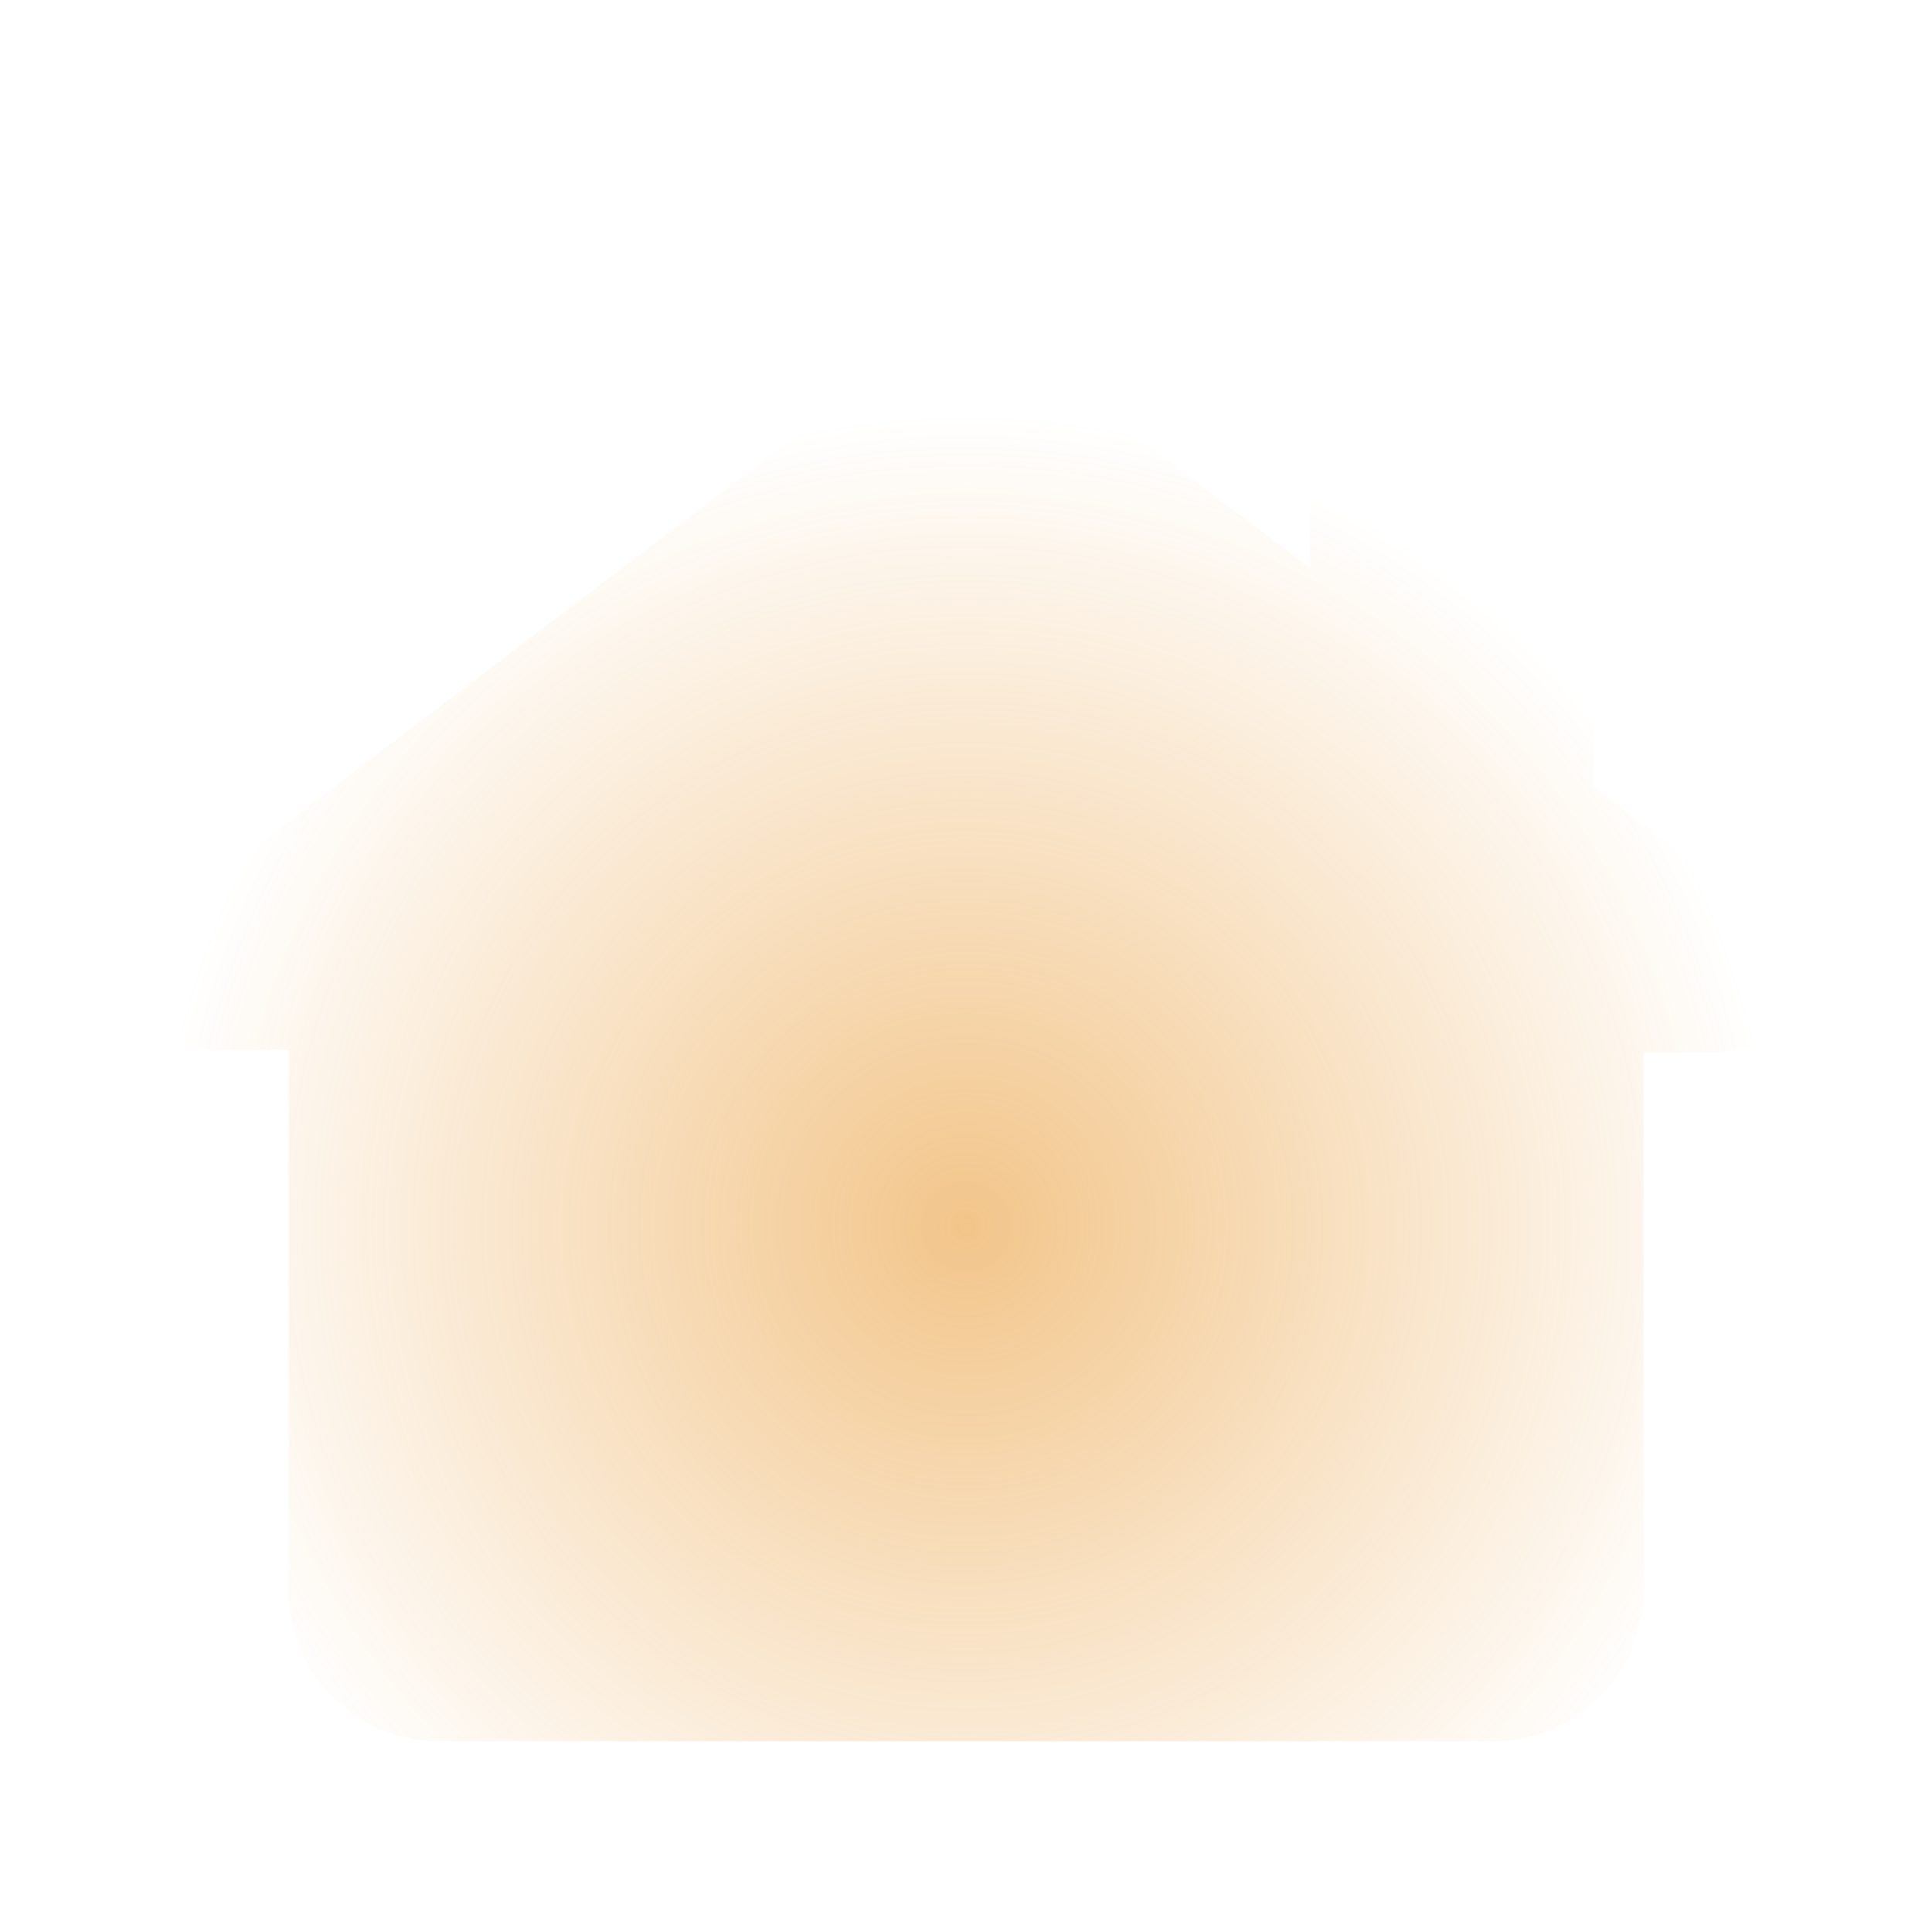
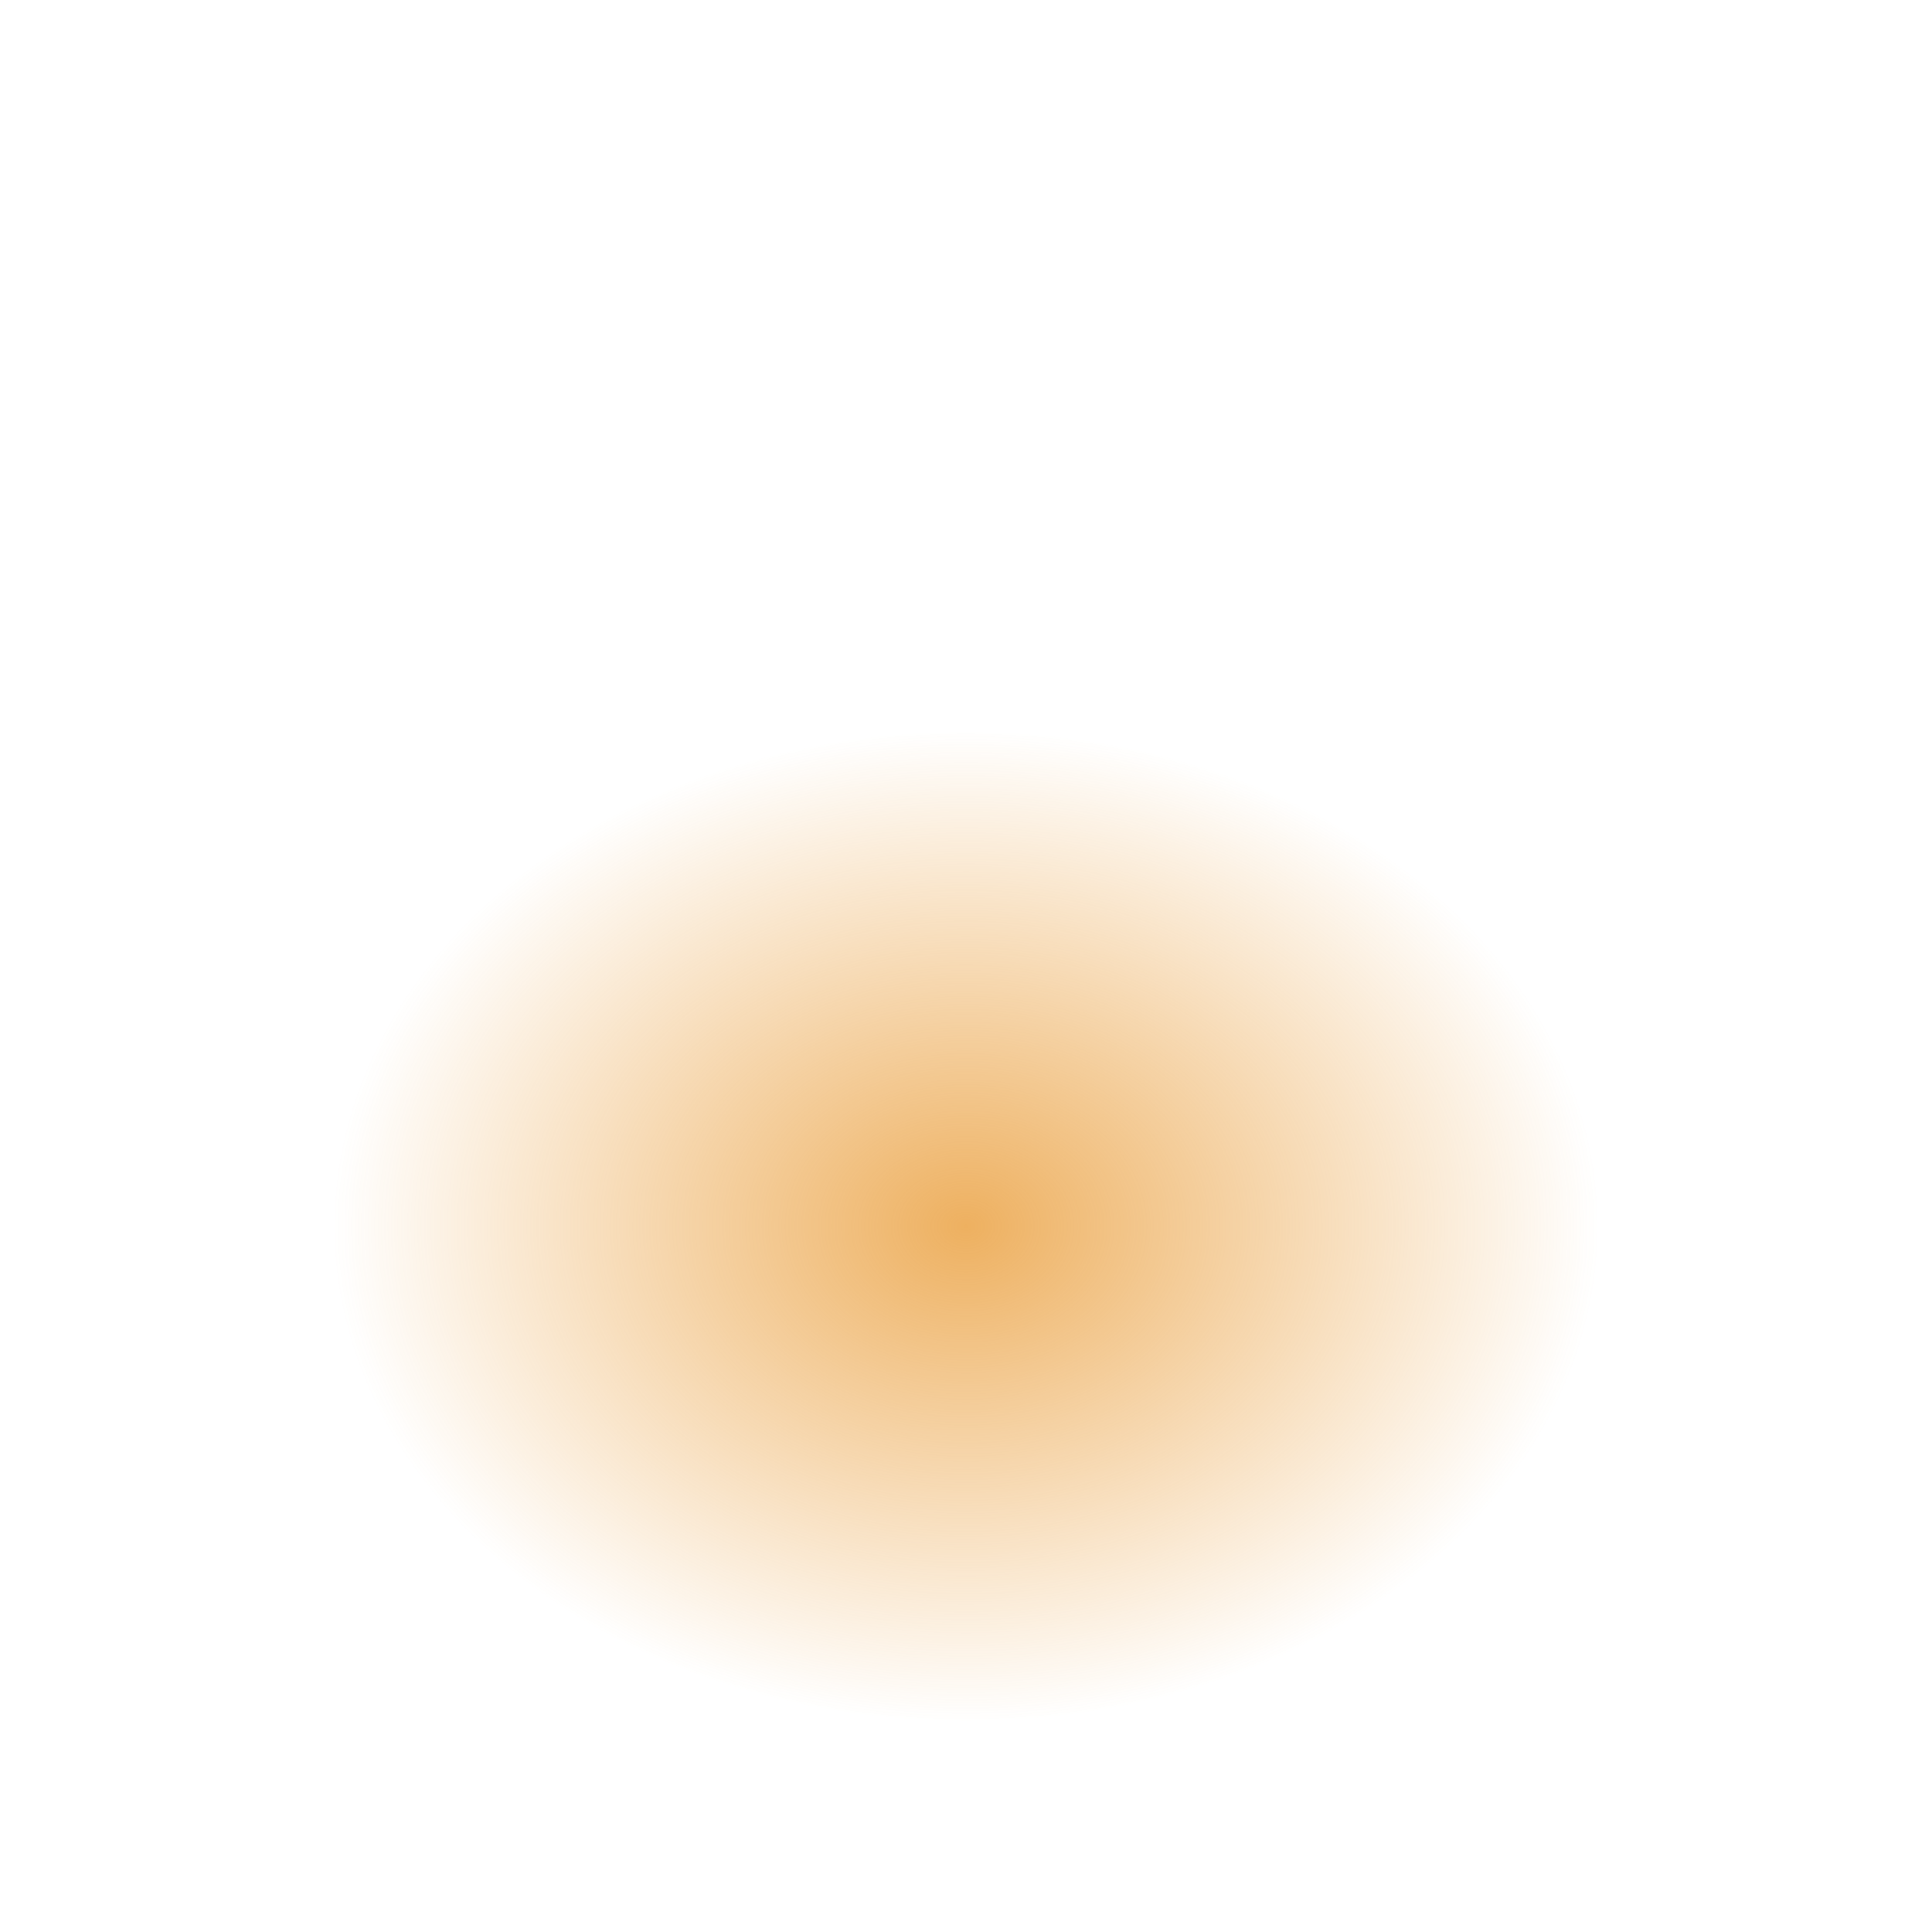
<svg xmlns="http://www.w3.org/2000/svg" viewBox="0 0 1024 1024">
  <defs>
-     <clipPath id="glow-clip">
-       <path transform="translate(512.02 565.78) scale(1.24) translate(-512 -512)" d="M191.5 504.5c-31.5 0-45-39.9-20-58.9L481.5 210c18-13.7 42.9-13.7 60.9 0l116.6 88.6V247c0-16.6 13.4-30 30-30h61c16.6 0 30 13.4 30 30v144.8l72.5 55.1c24.9 18.9 11.5 58.6-19.8 58.6h-31.2V736c0 35.3-28.7 64-64 64h-451c-35.3 0-64-28.7-64-64V504.5h-31z" />
-     </clipPath>
-     <radialGradient id="glow-fill" gradientUnits="userSpaceOnUse" cx="512" cy="650" r="430">
-       <stop offset="0" stop-color="#e8962b" stop-opacity="0.55" />
-       <stop offset=".55" stop-color="#e8962b" stop-opacity="0.248" />
+     <radialGradient id="glow-fill">
+       <stop offset="0" stop-color="#e8962b" stop-opacity="0.75" />
+       <stop offset=".5" stop-color="#e8962b" stop-opacity="0.375" />
      <stop offset="1" stop-color="#e8962b" stop-opacity="0" />
    </radialGradient>
  </defs>
-   <g clip-path="url(#glow-clip)">
-     <circle cx="512" cy="650" r="430" fill="url(#glow-fill)" />
-   </g>
+   <ellipse cx="512" cy="650" rx="335" ry="262" fill="url(#glow-fill)" />
</svg>
